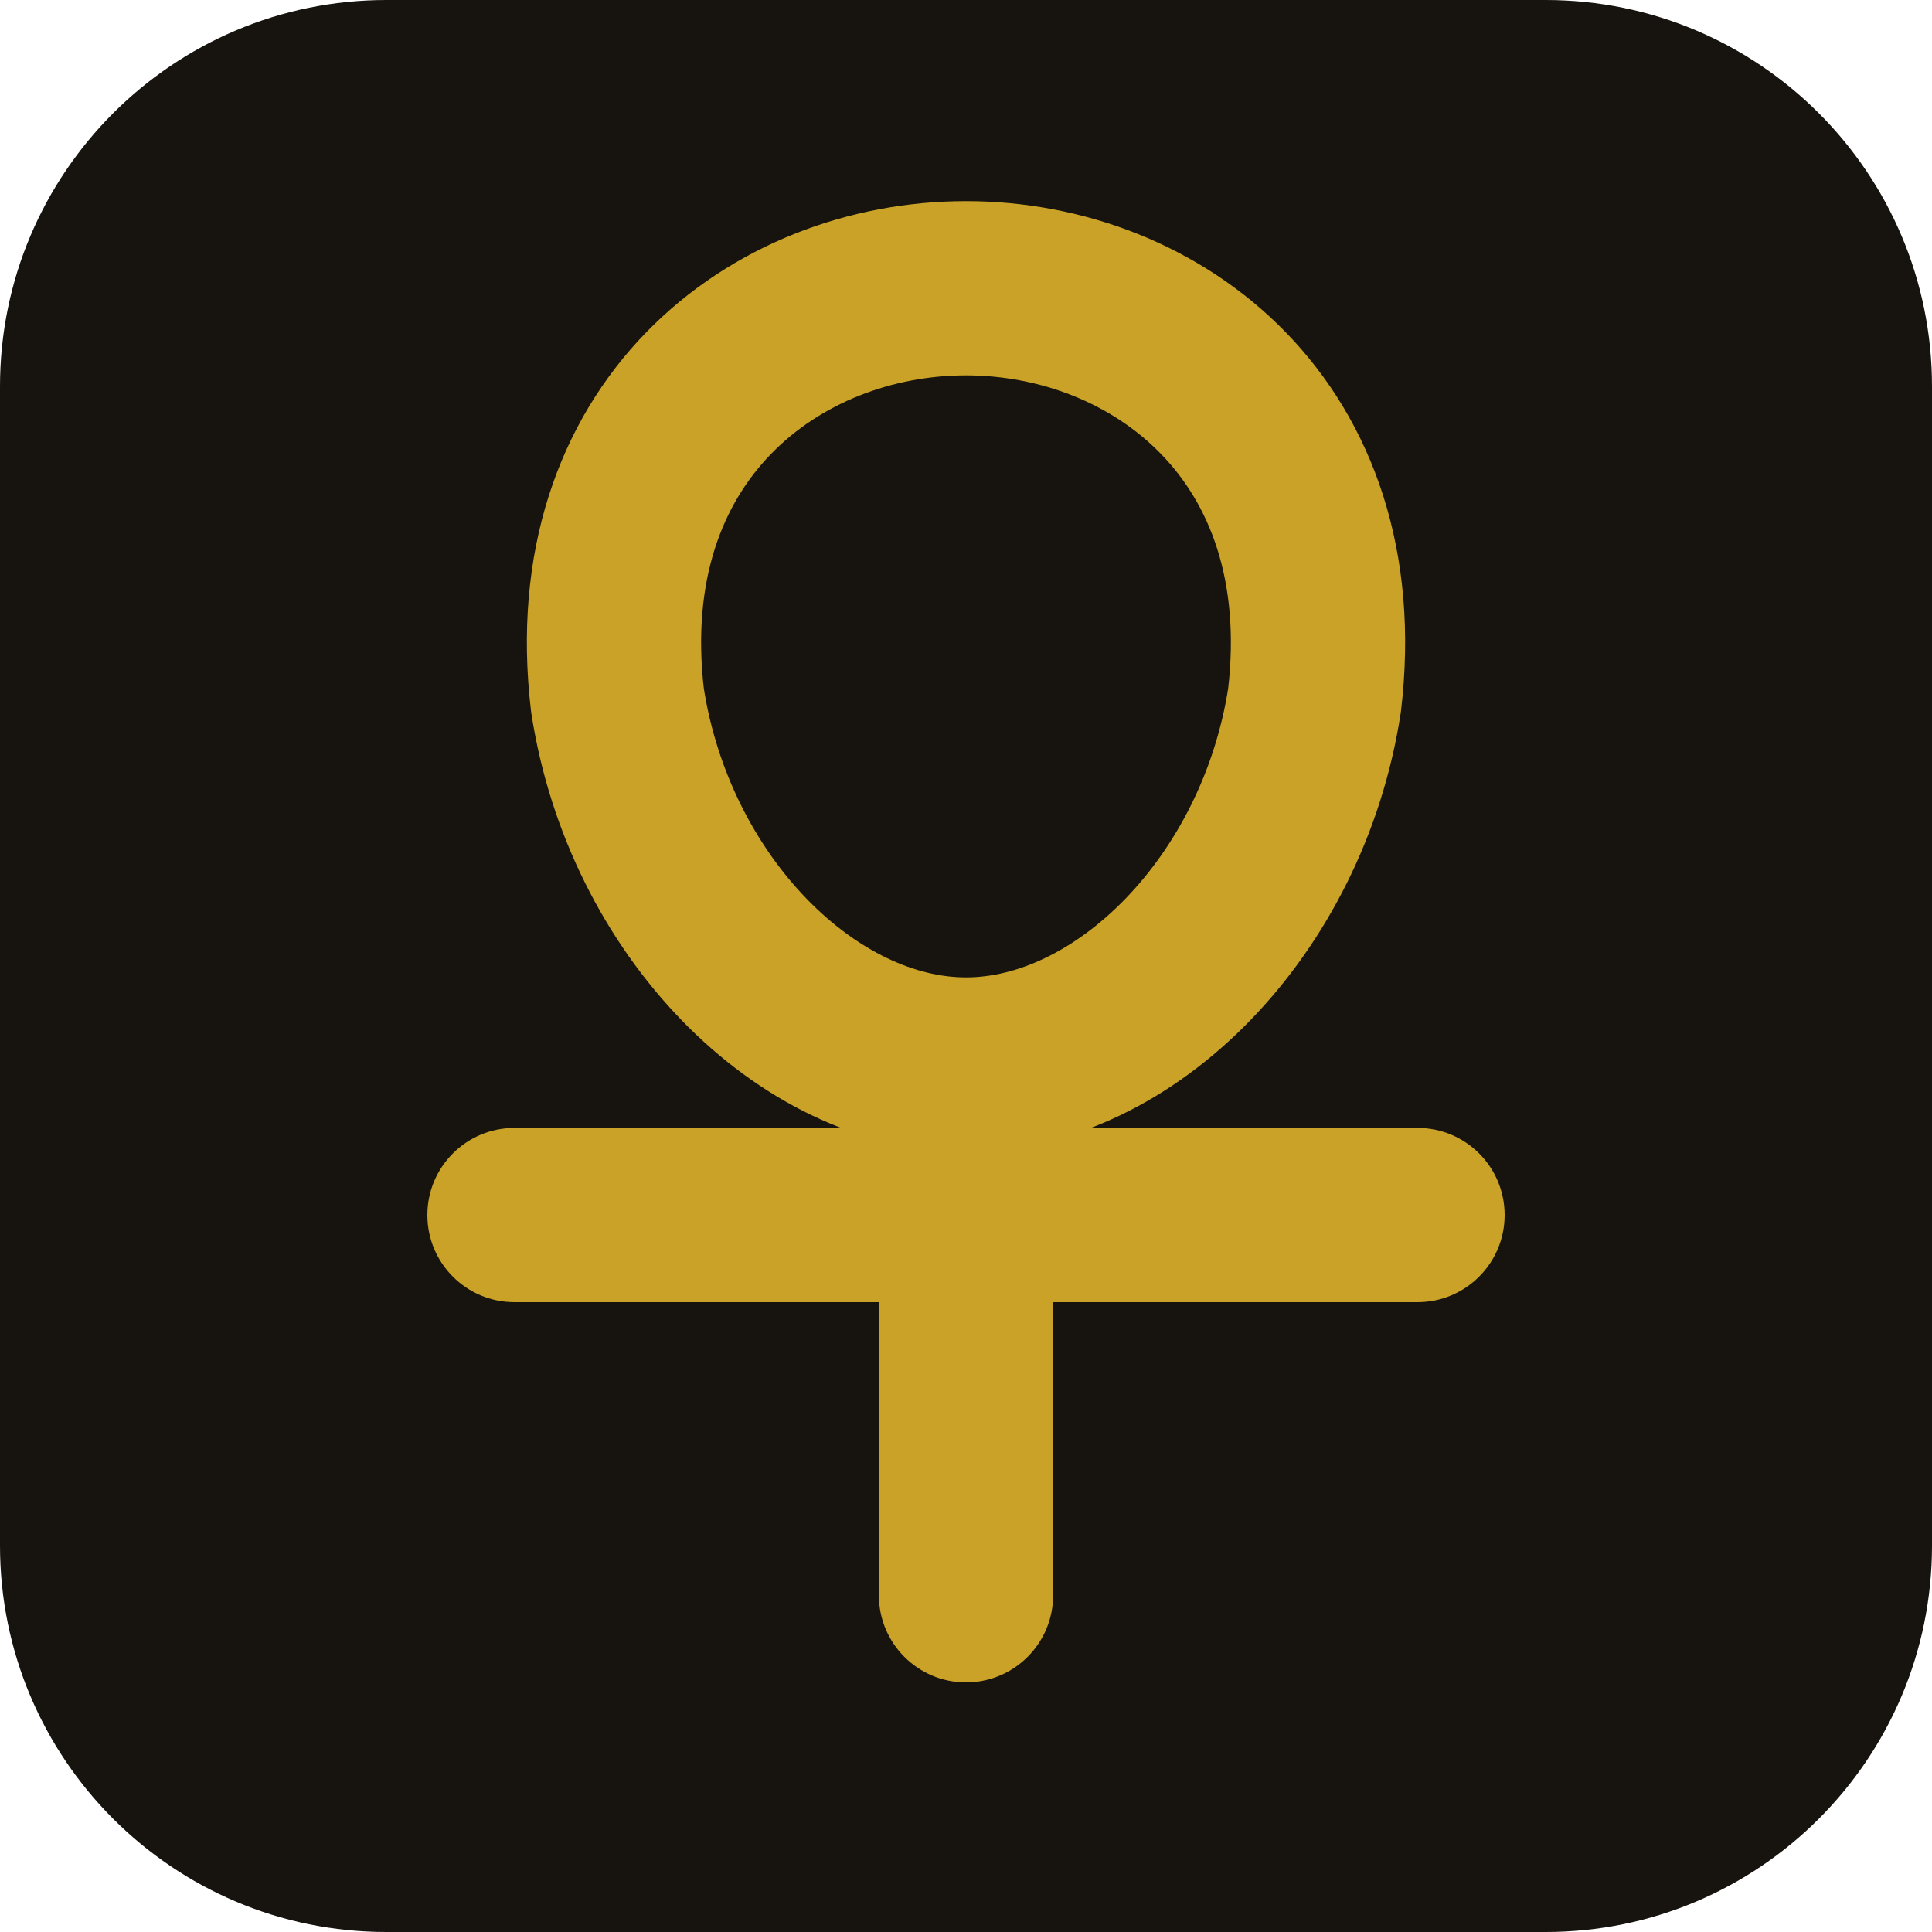
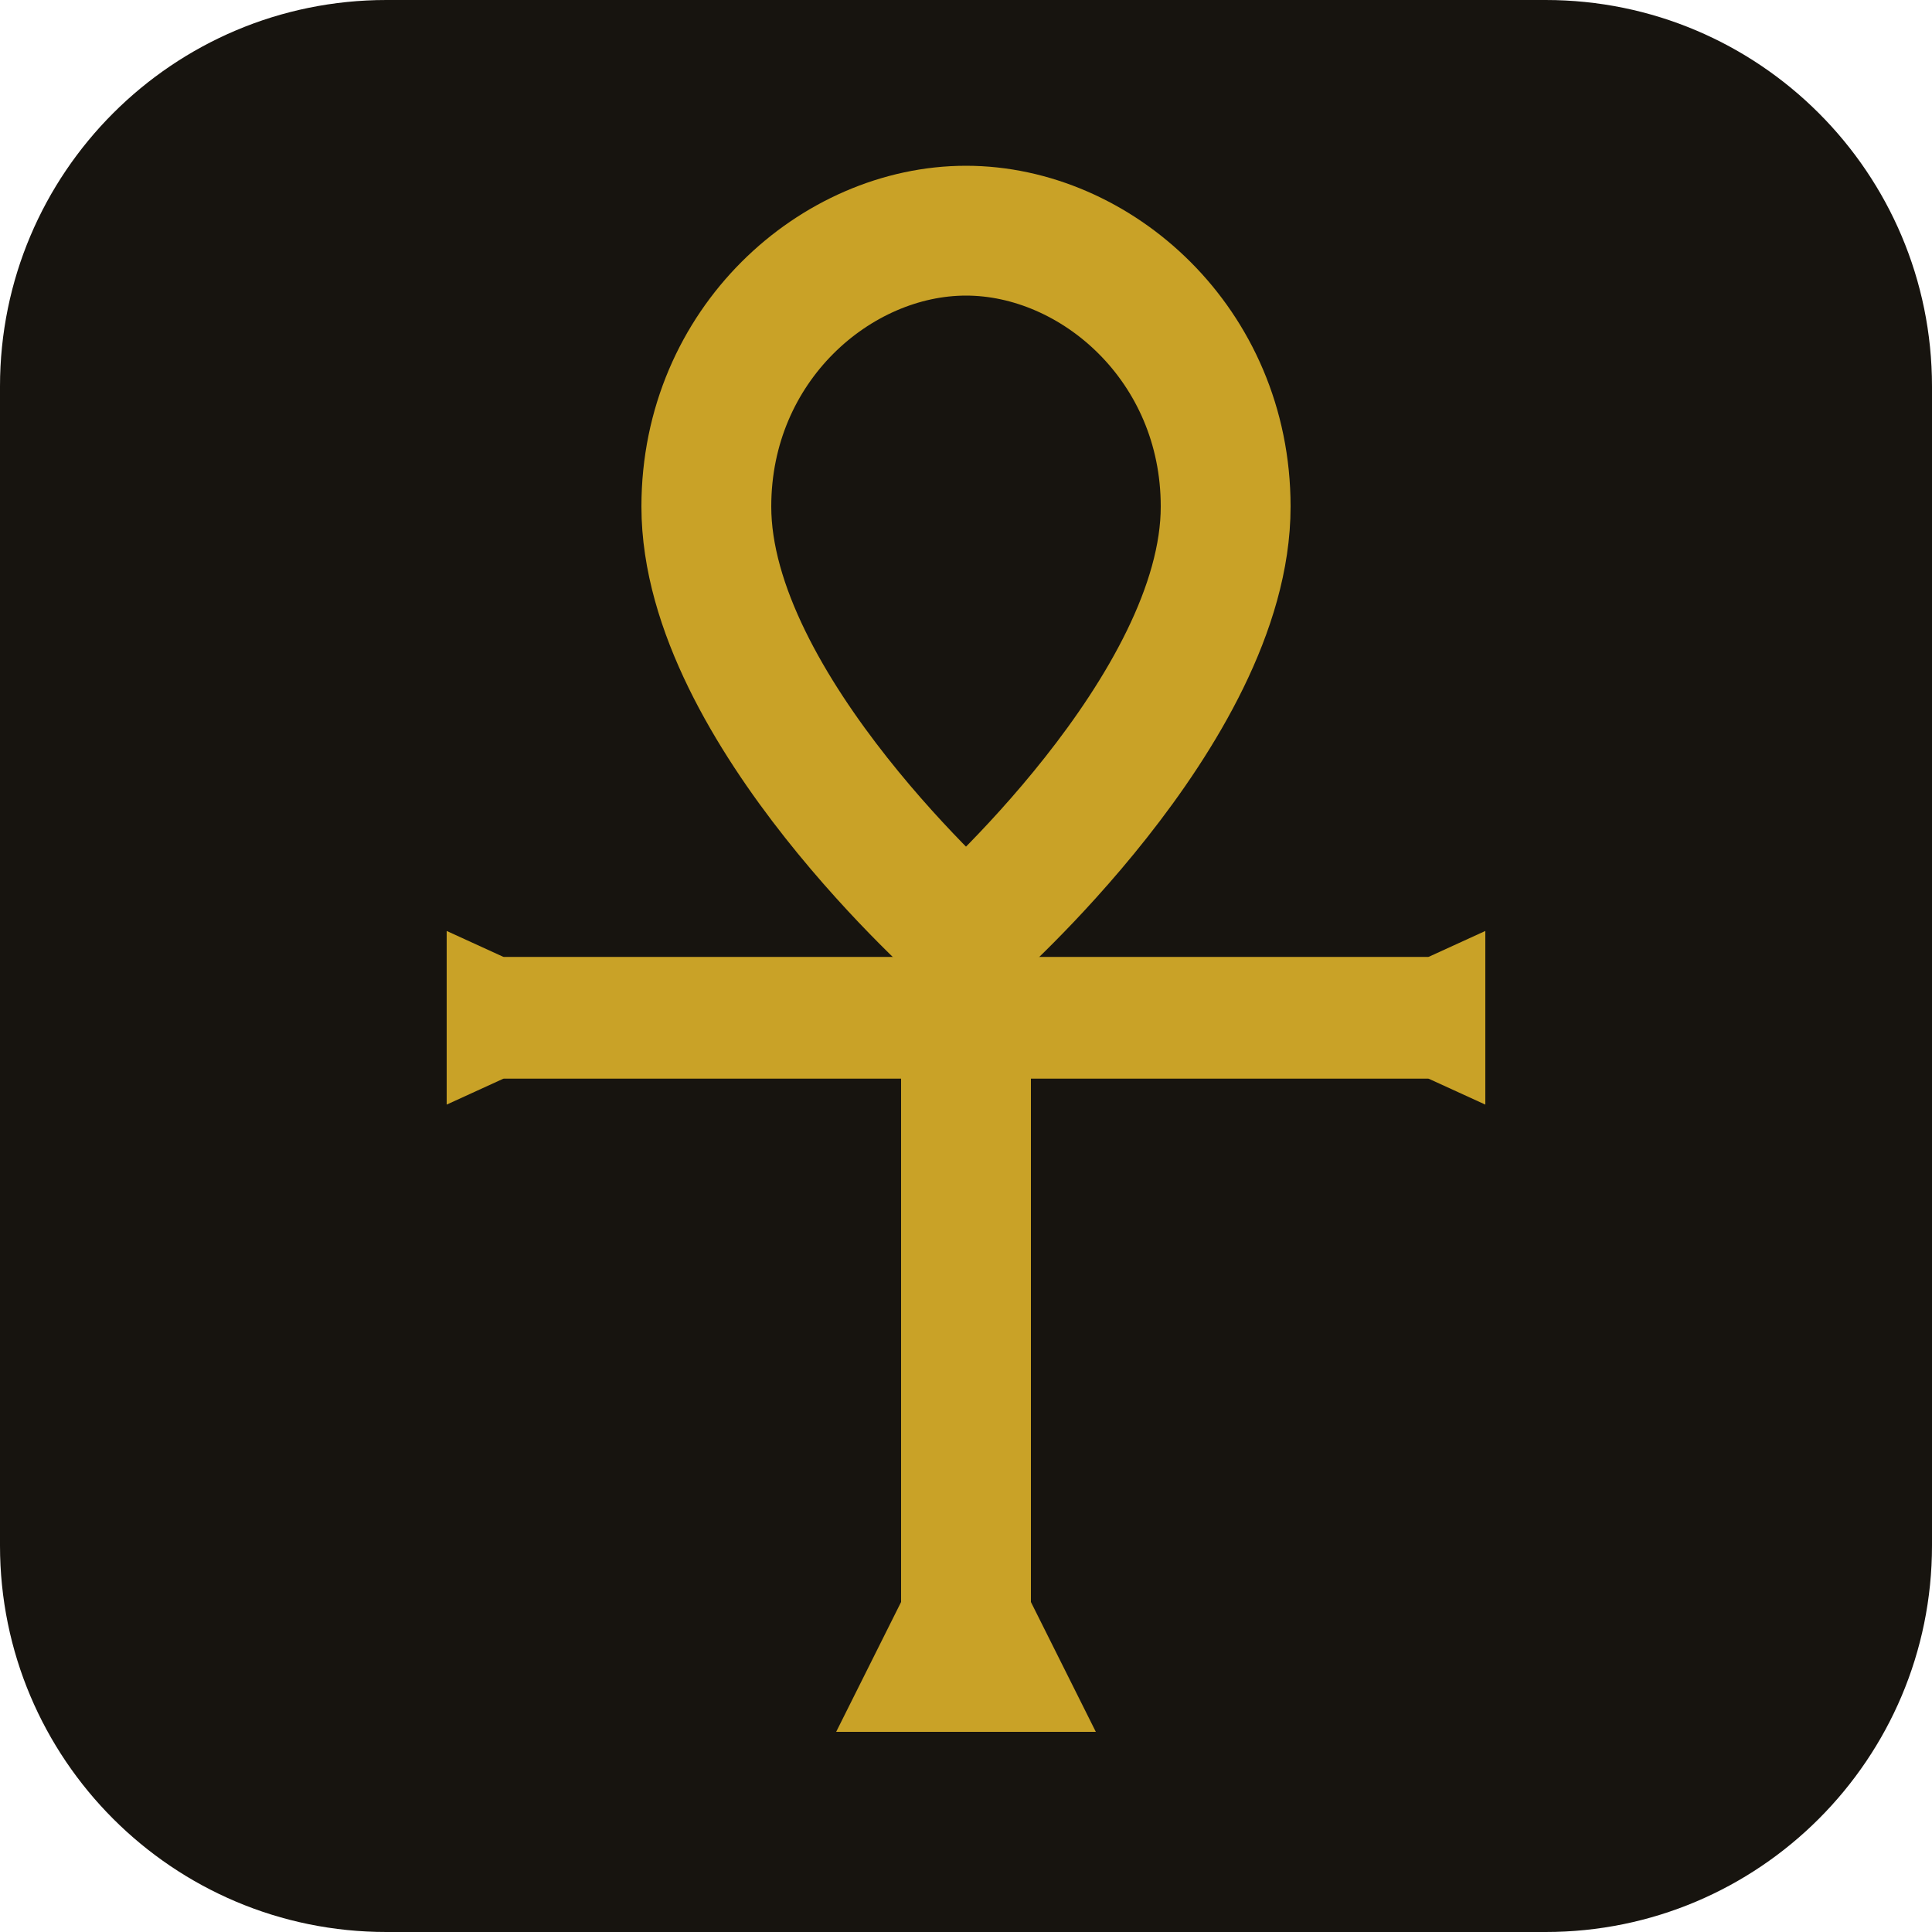
<svg xmlns="http://www.w3.org/2000/svg" viewBox="0 0 100 100">
  <rect width="100" height="100" rx="20" fill="#17140F" />
-   <g transform="translate(50 51) scale(0.82) translate(-50 -50)">
-     <path d="M50 55 C40 55 30 45 28 32 C26 15 38 6 50 6 C62 6 74 15 72 32 C70 45 60 55 50 55 Z" fill="none" stroke="#C9A227" stroke-width="11" stroke-linejoin="round" />
-     <rect x="44.5" y="53" width="11" height="41" rx="5.5" fill="#C9A227" />
-     <rect x="16" y="59" width="68" height="11" rx="5.5" fill="#C9A227" />
+   <g transform="translate(50 51) scale(0.84) translate(-50 -50)">
+     <path d="M50 47 C50 47 34 33 34 20.5 C34 10.5 42 3.5 50 3.5 C58 3.5 66 10.5 66 20.5 C66 33 50 47 50 47 Z" fill="none" stroke="#C9A227" stroke-width="8" stroke-linejoin="round" />
+     <path d="M18 48.25 L82 48.25 L82 55.75 L18 55.75 Z" fill="#C9A227" />
+     <path d="M18 46.65 L21.5 48.25 L21.5 55.75 L18 57.35 Z" fill="#C9A227" />
+     <path d="M82 46.65 L78.5 48.25 L78.5 55.75 L82 57.35 Z" fill="#C9A227" />
+     <path d="M46 50 L54 50 L54 88 L58 96 L42 96 L46 88 Z" fill="#C9A227" />
  </g>
</svg>
